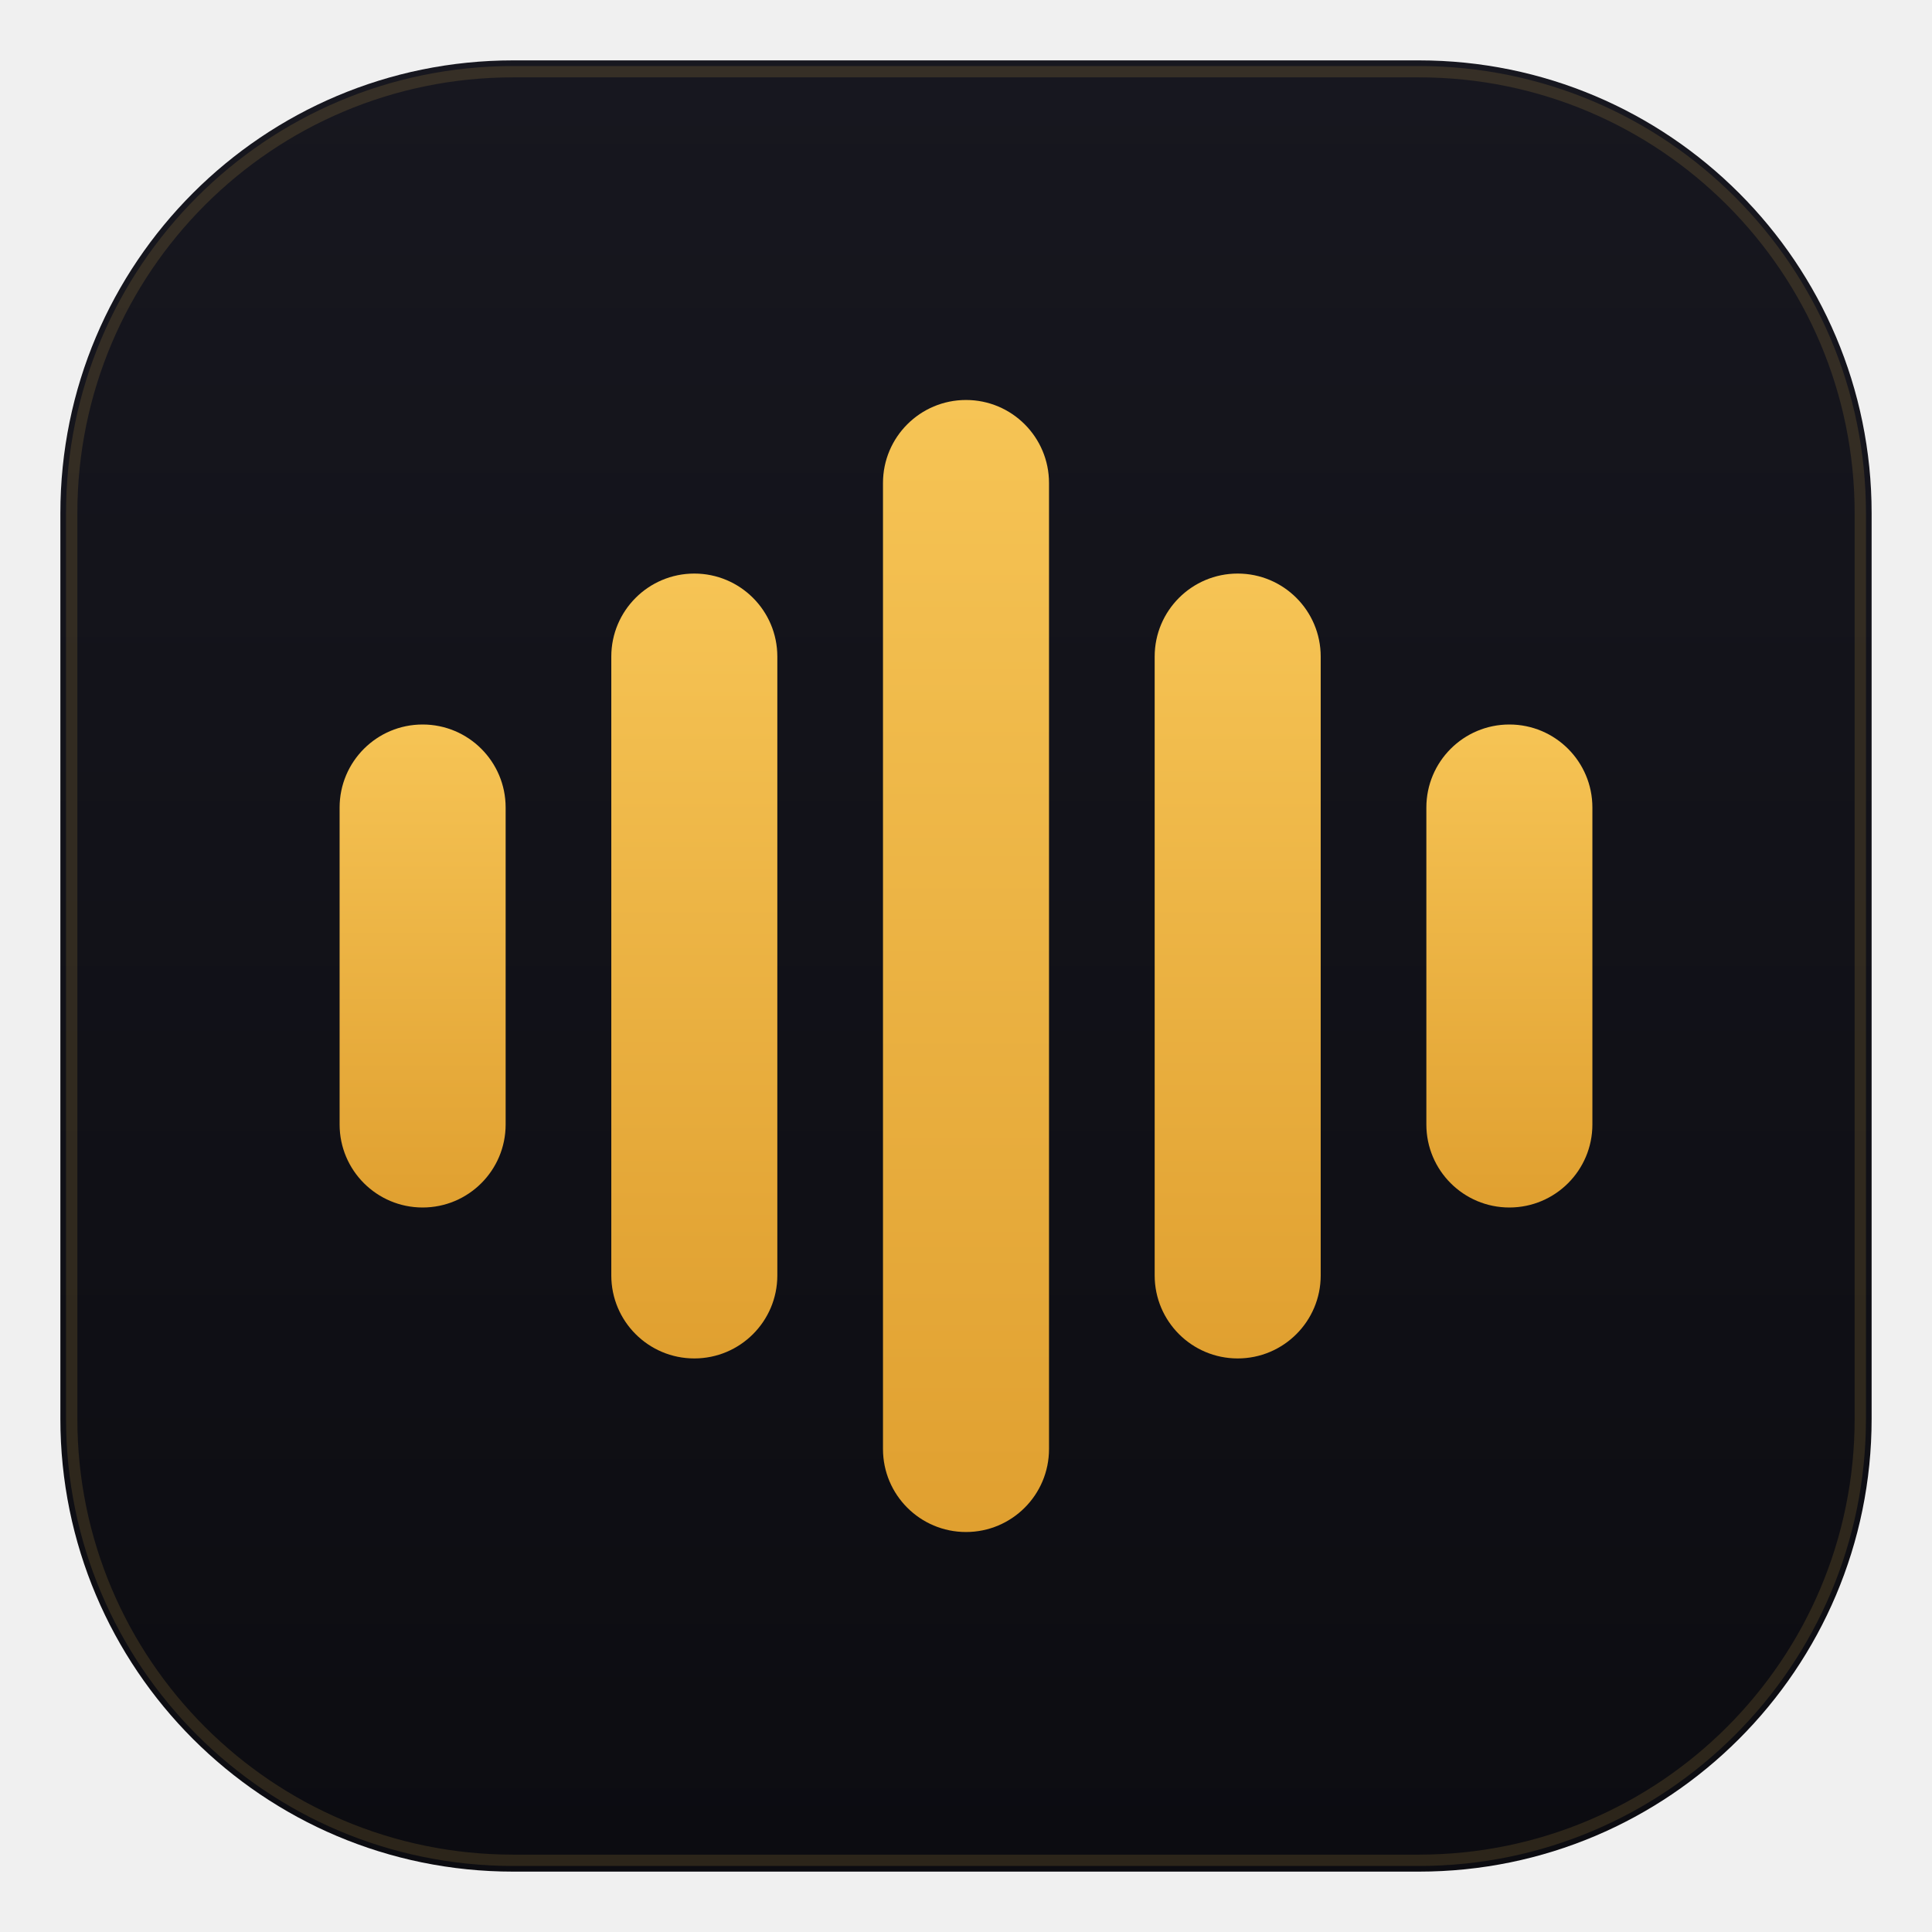
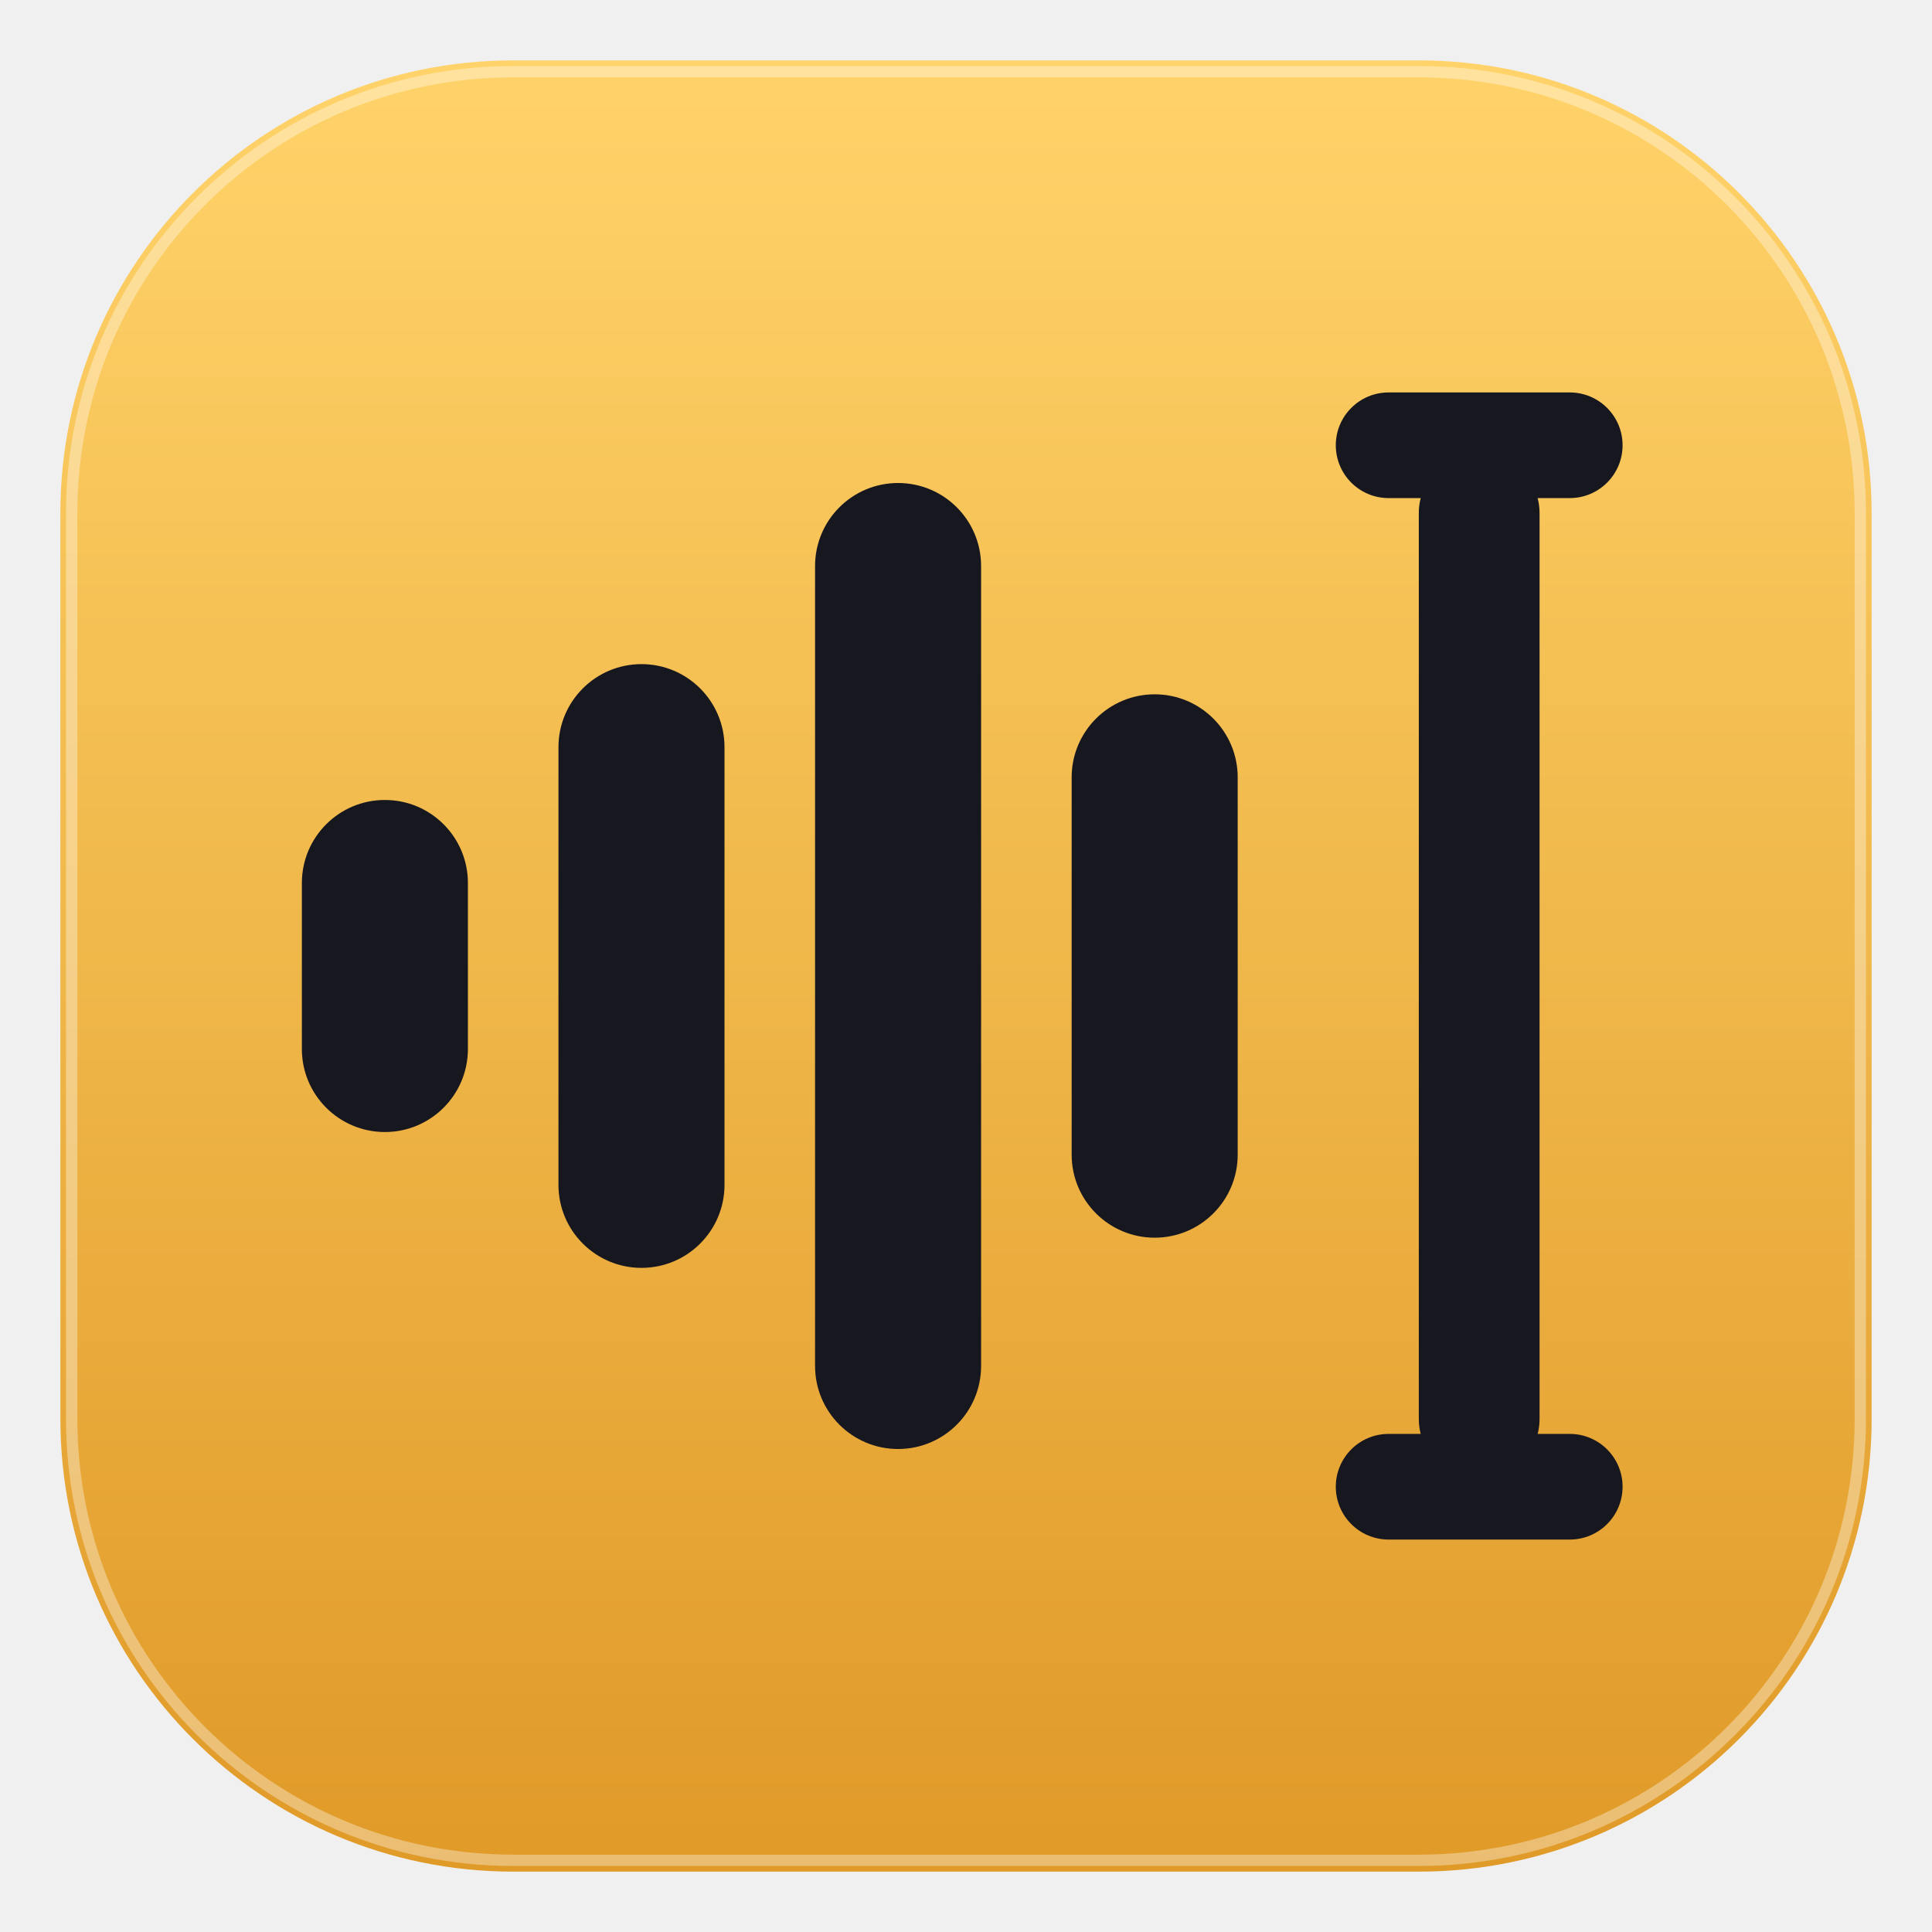
<svg xmlns="http://www.w3.org/2000/svg" width="256" height="256" viewBox="0 0 256 256">
  <defs>
-     <linearGradient id="bg" x1="0" y1="0" x2="0" y2="1">
-       <stop offset="0" stop-color="#17171F" />
-       <stop offset="1" stop-color="#0C0C11" />
-     </linearGradient>
-     <linearGradient id="amber" x1="0" y1="0" x2="0" y2="1">
-       <stop offset="0" stop-color="#F6C455" />
-       <stop offset="1" stop-color="#E0A030" />
+     <linearGradient id="am" x1="0" y1="0" x2="0" y2="1">
+       <stop offset="0" stop-color="#FFD36A" />
+       <stop offset="1" stop-color="#E09A28" />
    </linearGradient>
  </defs>
-   <rect x="8" y="8" width="240" height="240" rx="60" fill="url(#bg)" />
-   <rect x="9.5" y="9.5" width="237" height="237" rx="58.5" fill="none" stroke="#F6C455" stroke-opacity="0.14" stroke-width="1.5" />
-   <g fill="url(#amber)">
-     <rect x="45" y="96" width="22" height="64" rx="11" />
-     <rect x="81" y="76" width="22" height="104" rx="11" />
-     <rect x="117" y="53" width="22" height="150" rx="11" />
-     <rect x="153" y="76" width="22" height="104" rx="11" />
-     <rect x="189" y="96" width="22" height="64" rx="11" />
+   <rect x="8" y="8" width="240" height="240" rx="60" fill="url(#am)" />
+   <rect x="9.5" y="9.5" width="237" height="237" rx="58.5" fill="none" stroke="#FFFFFF" stroke-opacity="0.35" stroke-width="1.5" />
+   <g fill="#17171F">
+     <rect x="40" y="106" width="22" height="44" rx="11" />
+     <rect x="74" y="88" width="22" height="80" rx="11" />
+     <rect x="108" y="64" width="22" height="128" rx="11" />
+     <rect x="142" y="92" width="22" height="72" rx="11" />
+     <rect x="188" y="60" width="16" height="136" rx="8" />
+     <rect x="177" y="52" width="38" height="14" rx="7" />
+     <rect x="177" y="190" width="38" height="14" rx="7" />
  </g>
</svg>
